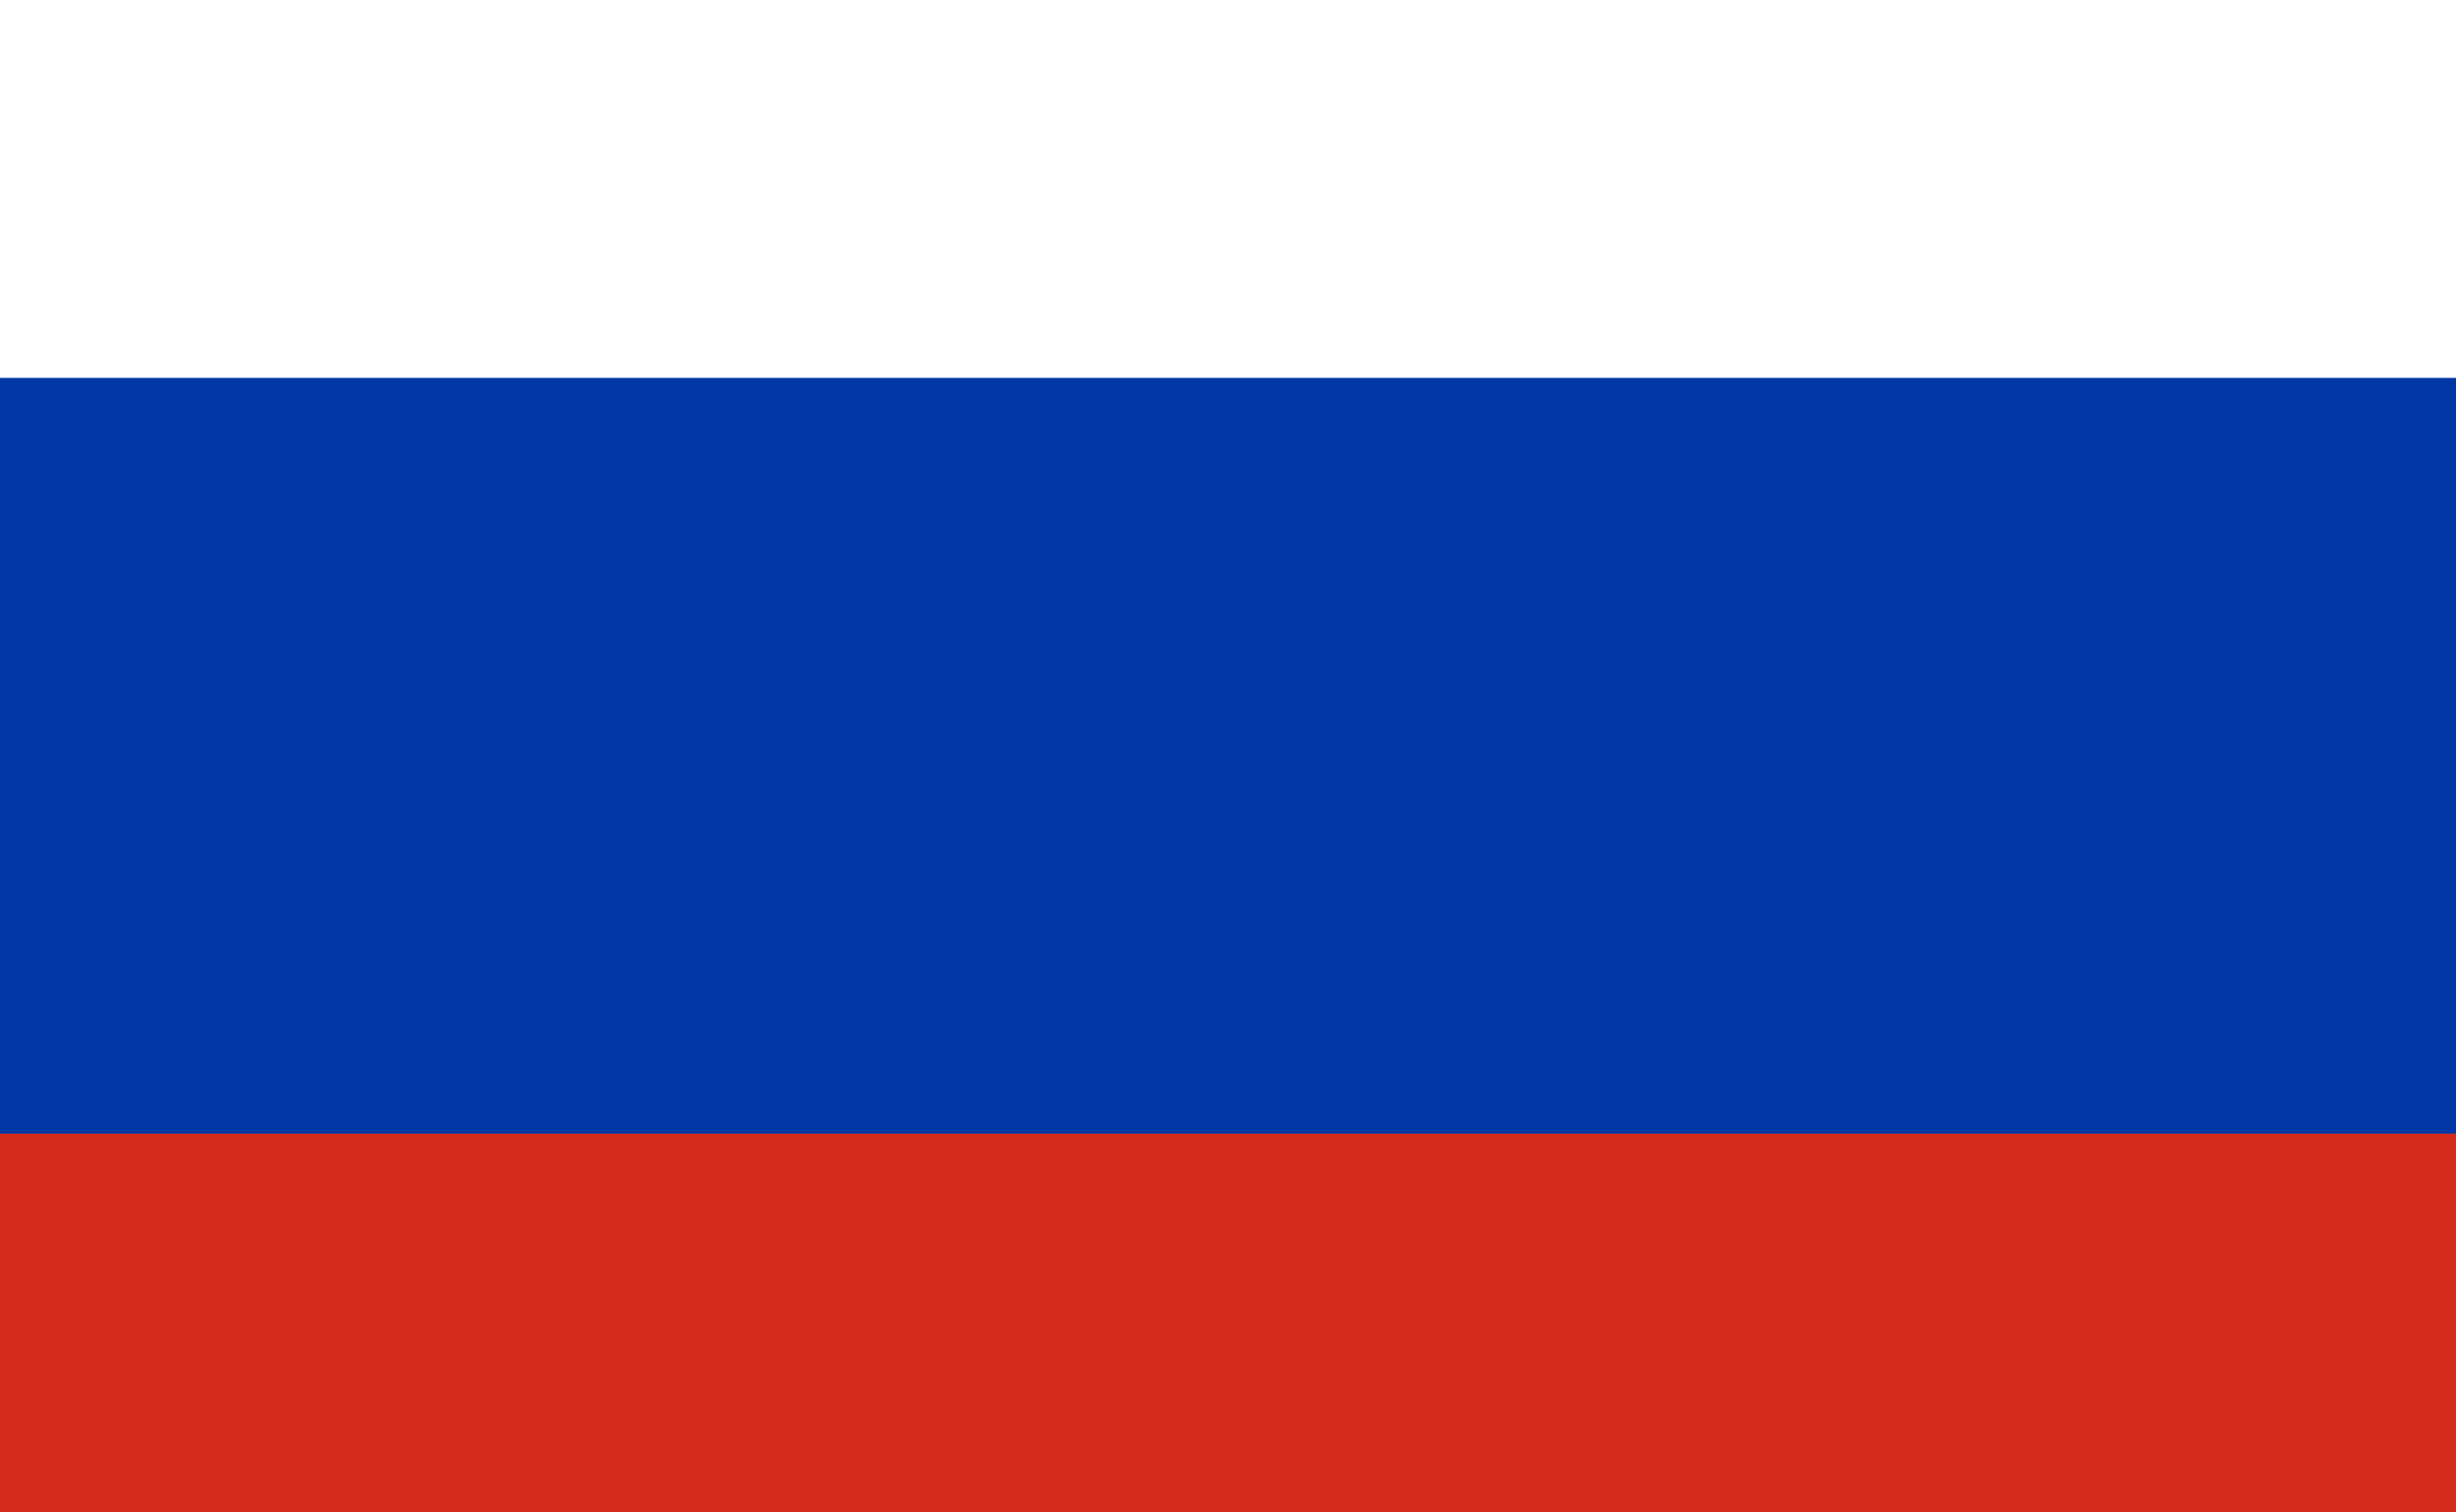
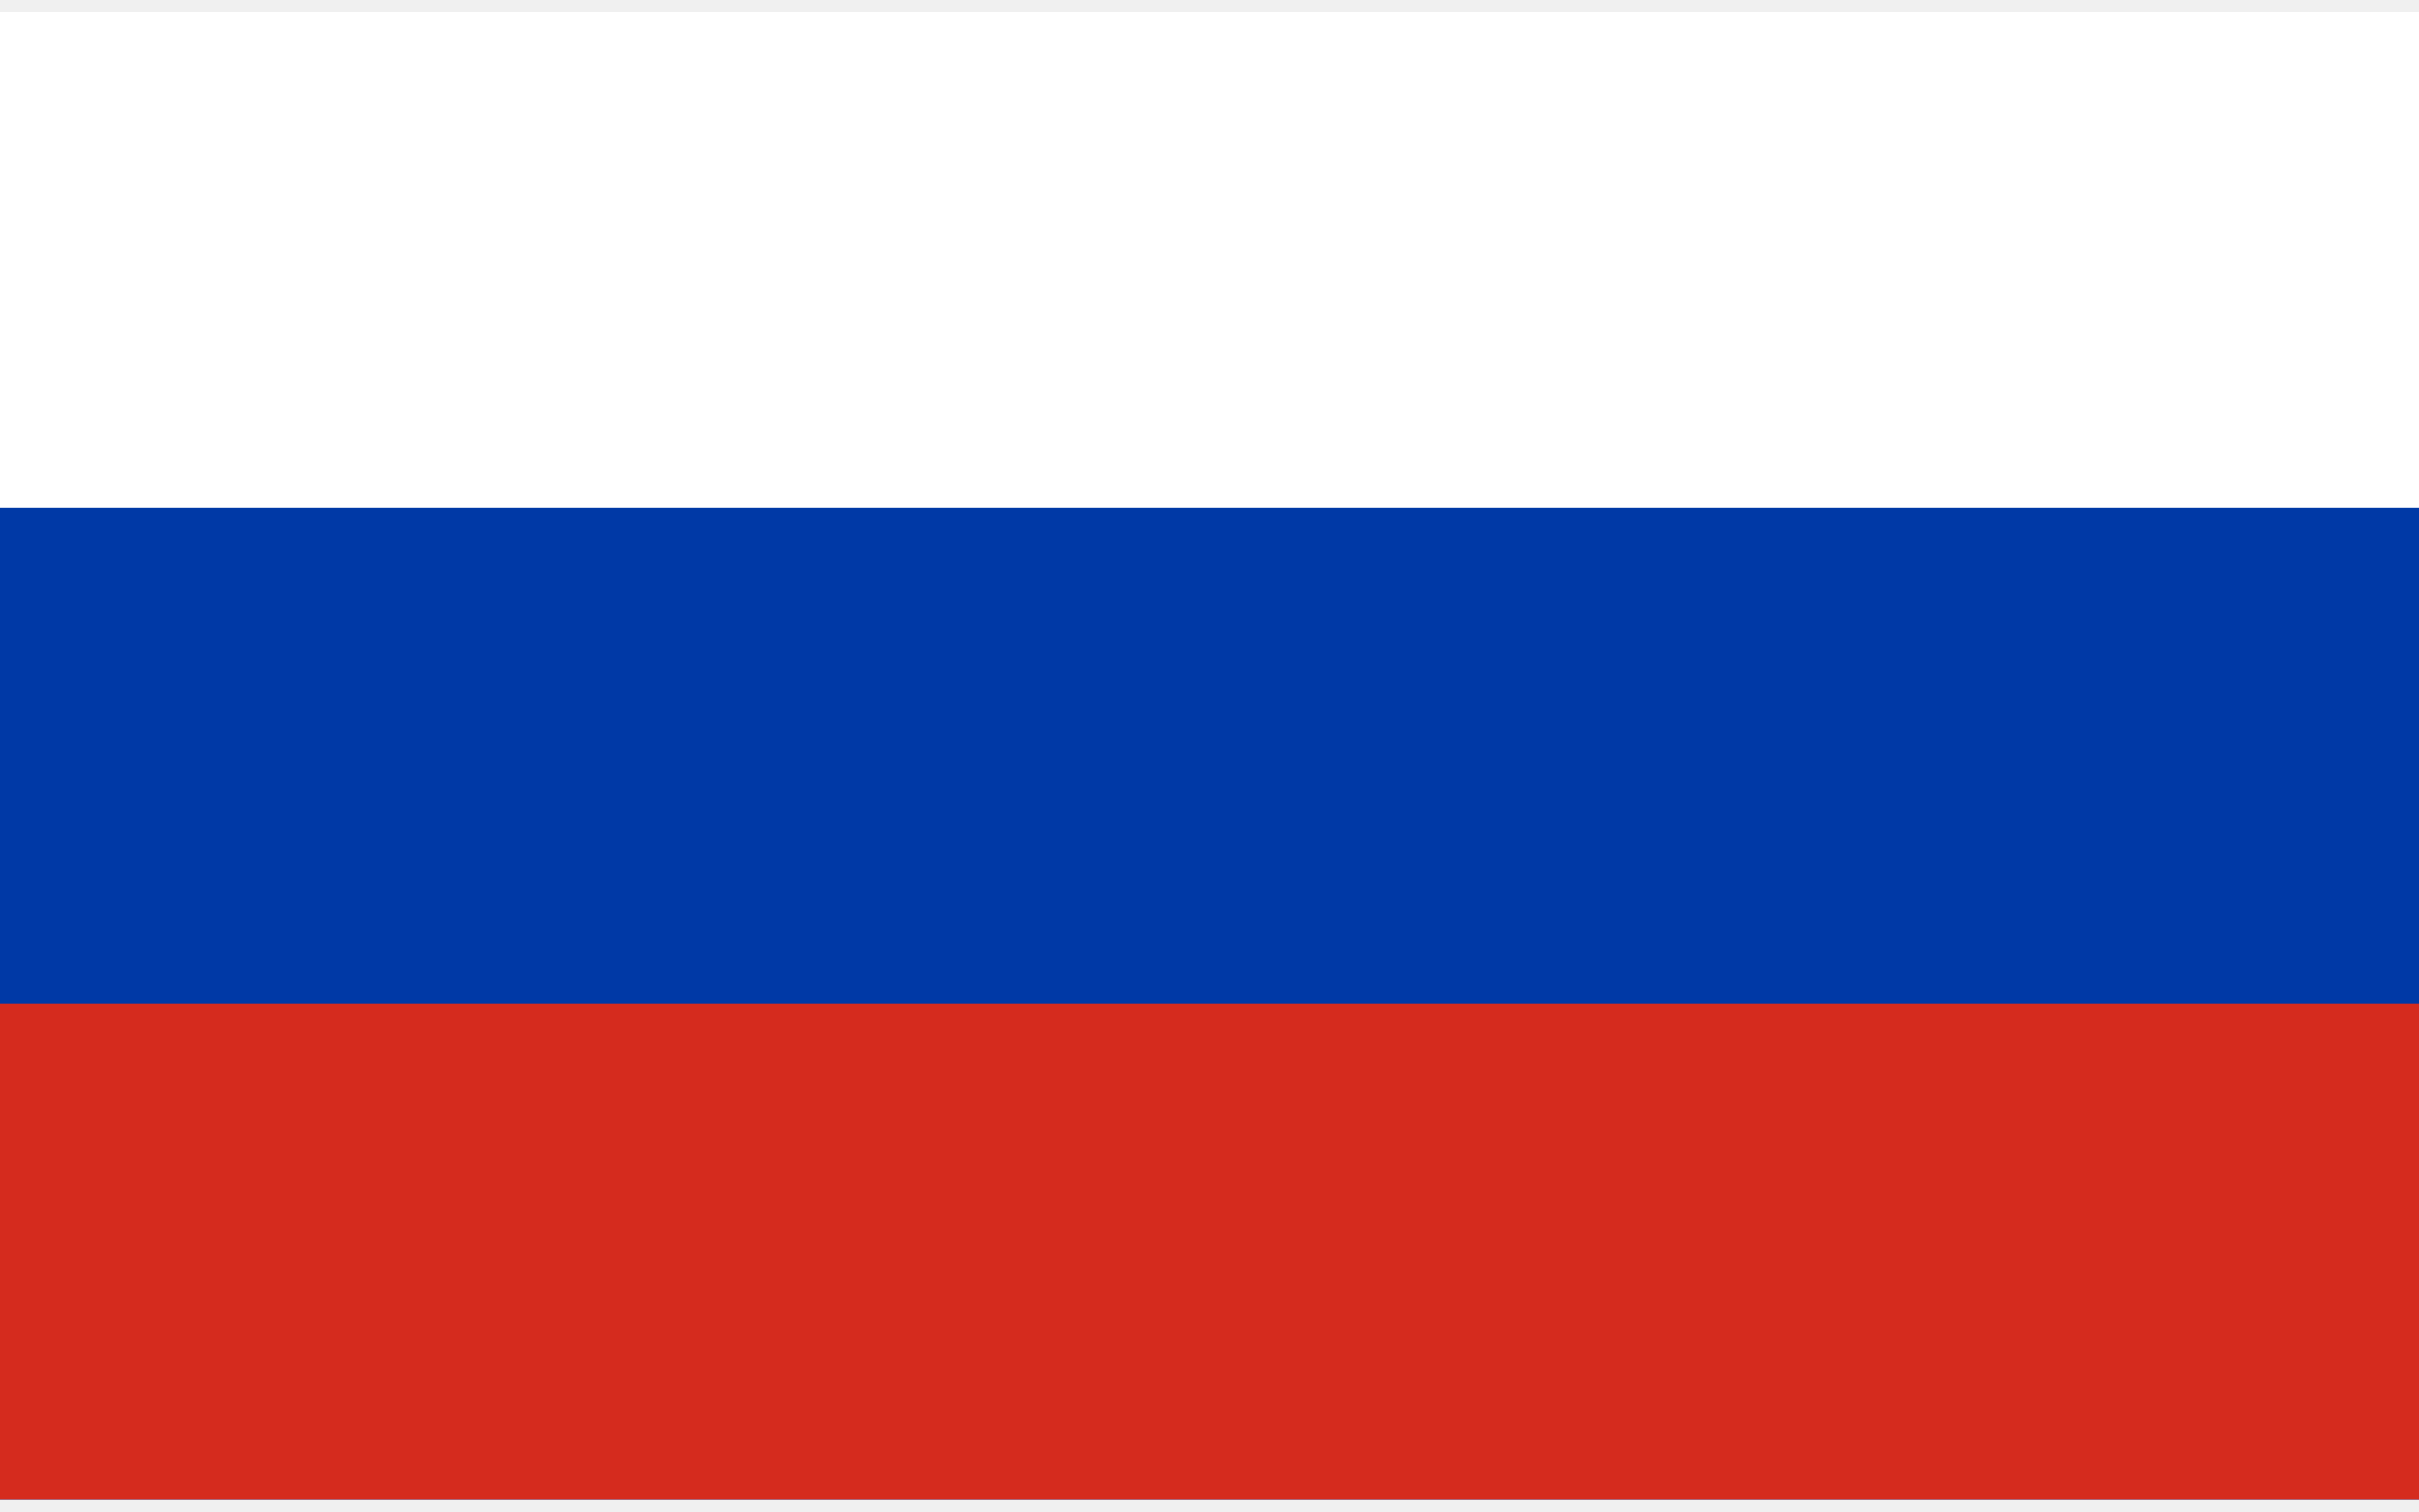
- <svg xmlns="http://www.w3.org/2000/svg" width="26" height="16" viewBox="0 0 26 16" fill="none">
-   <g id="Russia (RU)" clip-path="url(#clip0_8532_10498)">
-     <g id="Group">
-       <path id="Vector" fill-rule="evenodd" clip-rule="evenodd" d="M-3 -4H29V20H-3V-4Z" fill="white" />
-       <path id="Vector_2" fill-rule="evenodd" clip-rule="evenodd" d="M-3 4H29V20H-3V4Z" fill="#0039A6" />
-       <path id="Vector_3" fill-rule="evenodd" clip-rule="evenodd" d="M-3 12H29V20H-3V12Z" fill="#D52B1E" />
-     </g>
+ <svg xmlns="http://www.w3.org/2000/svg" width="104" height="65" viewBox="0 0 104 65" fill="none">
+   <g clip-path="url(#clip0_9391_2826)">
+     <path fill-rule="evenodd" clip-rule="evenodd" d="M0 0.5H104V64.5H0V0.5Z" fill="white" />
+     <path fill-rule="evenodd" clip-rule="evenodd" d="M0 21.833H104V64.5H0V21.833Z" fill="#0039A6" />
+     <path fill-rule="evenodd" clip-rule="evenodd" d="M0 43.167H104V64.5H0V43.167Z" fill="#D52B1E" />
  </g>
  <defs>
-     <clipPath id="clip0_8532_10498">
-       <rect width="32" height="24" fill="white" transform="translate(-3 -4)" />
+     <clipPath id="clip0_9391_2826">
+       <rect width="104" height="64" fill="white" transform="translate(0 0.5)" />
    </clipPath>
  </defs>
</svg>
